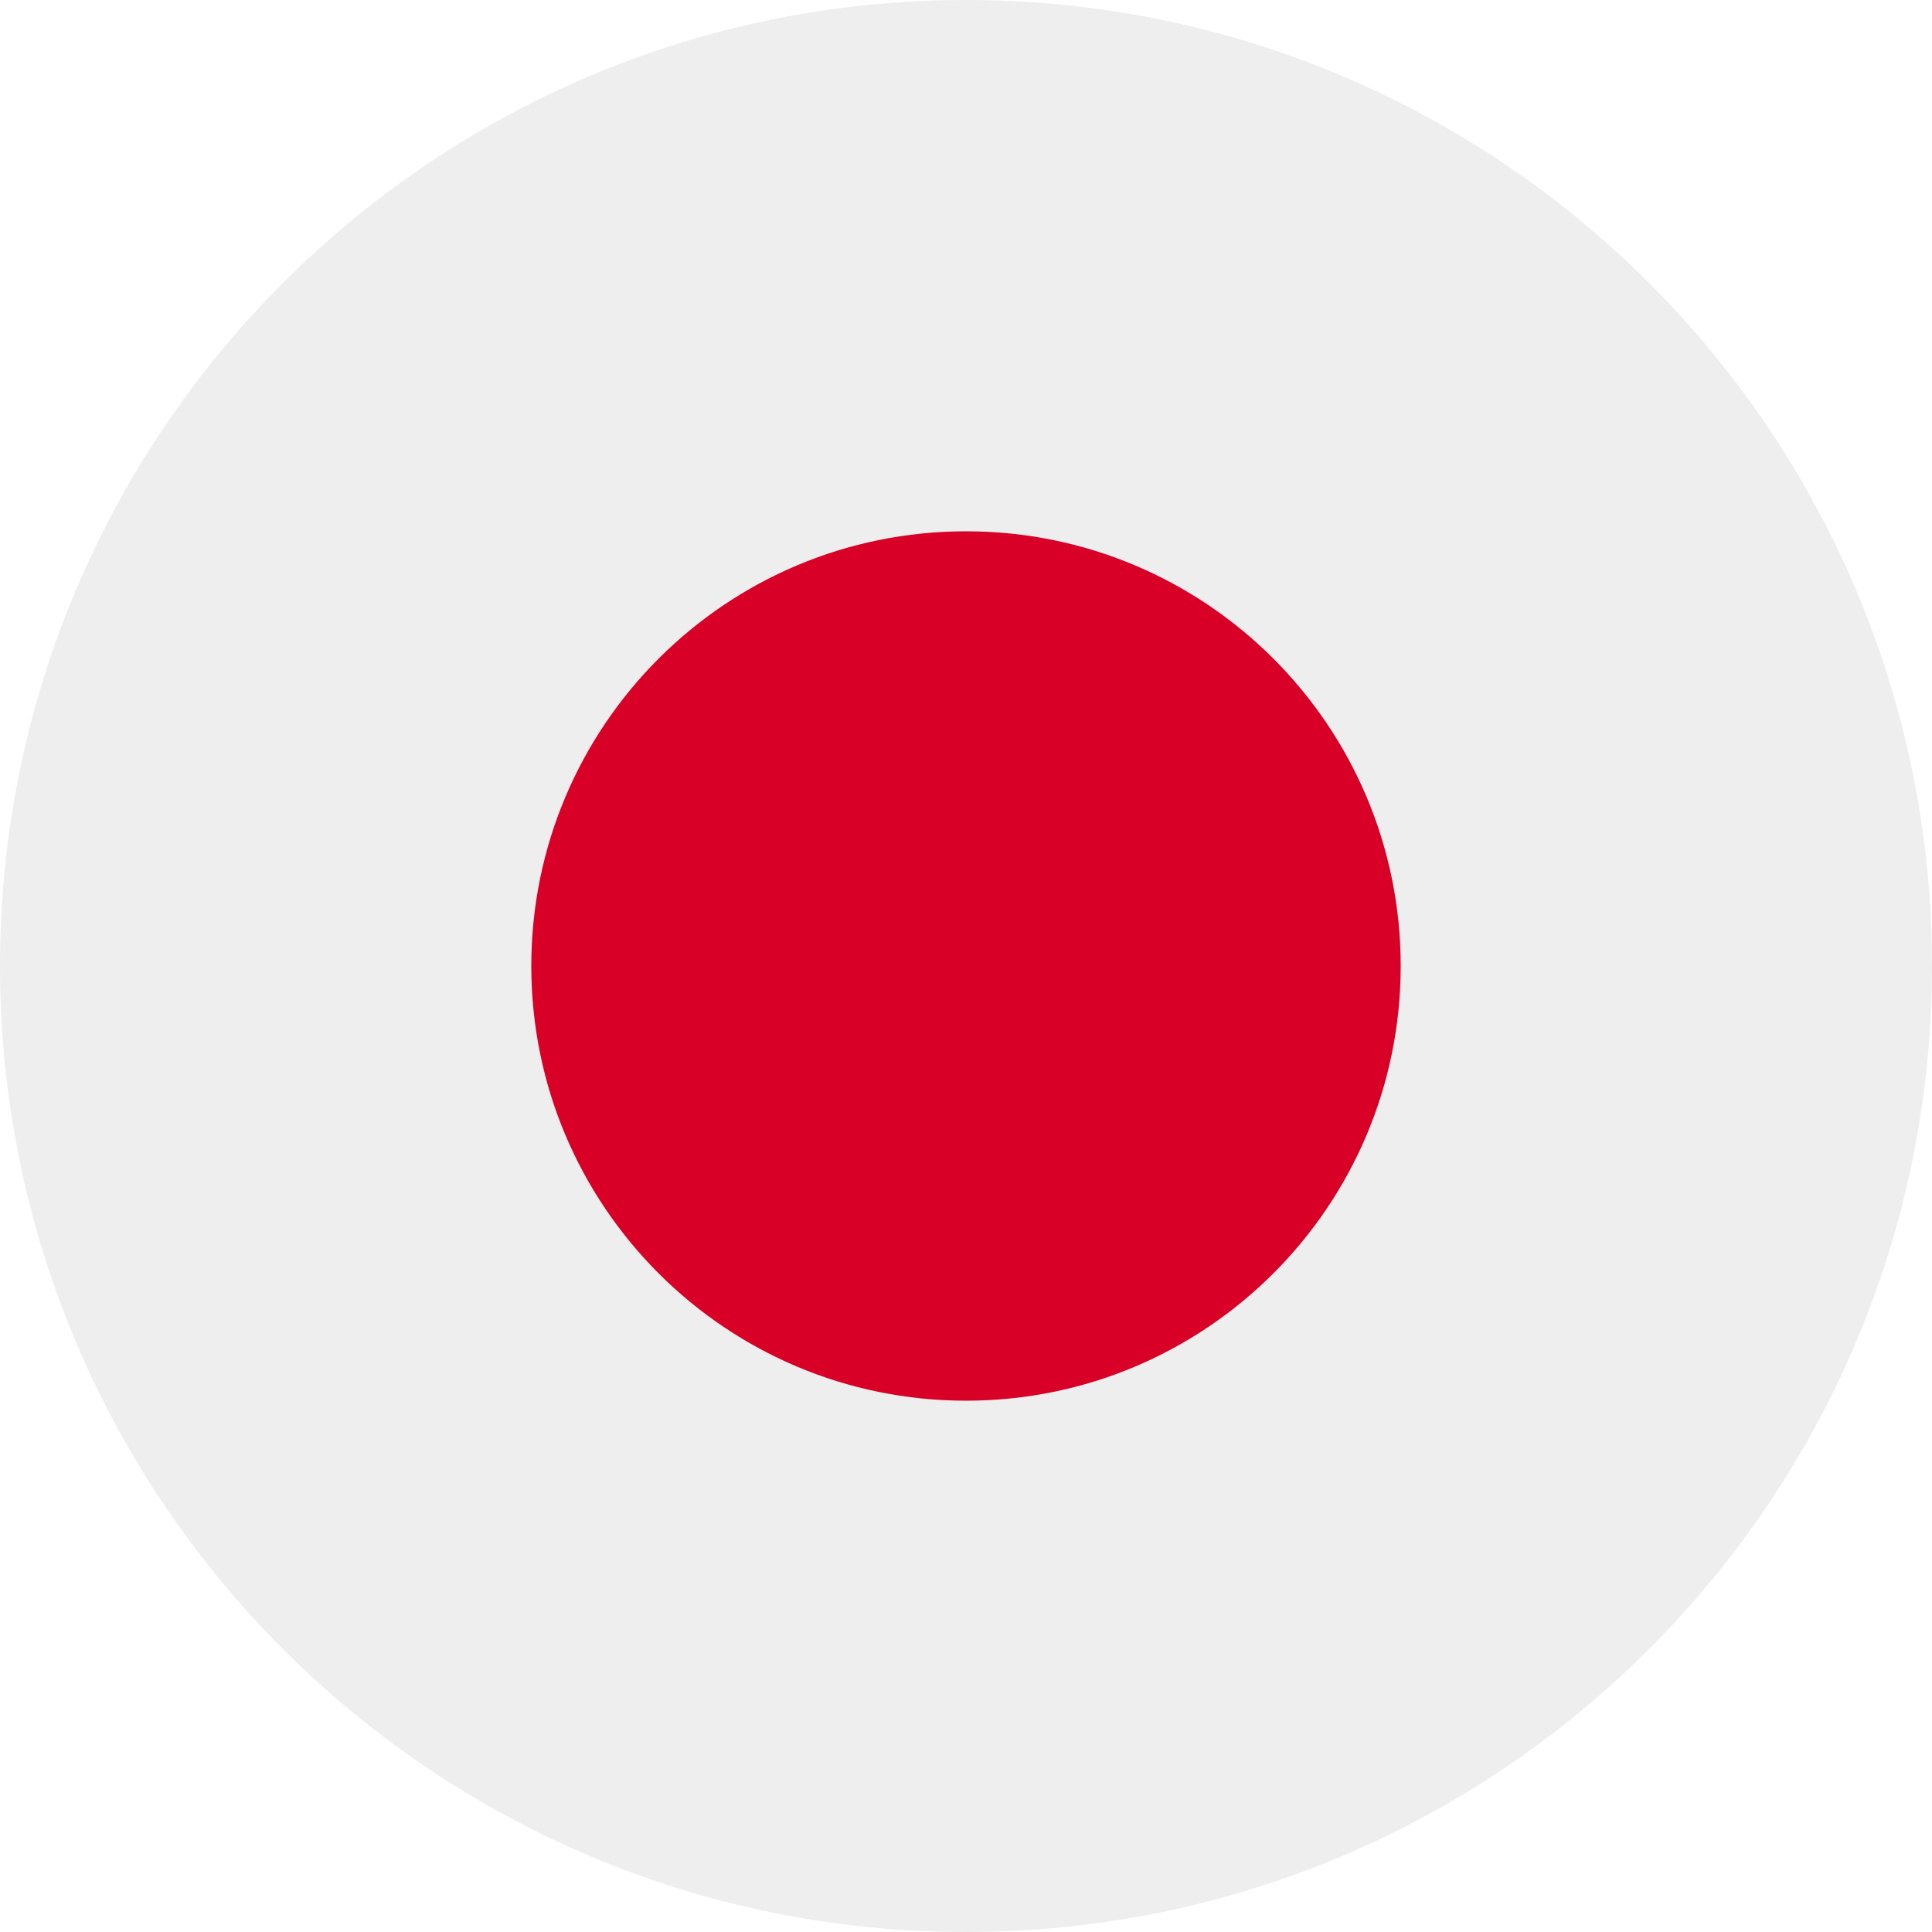
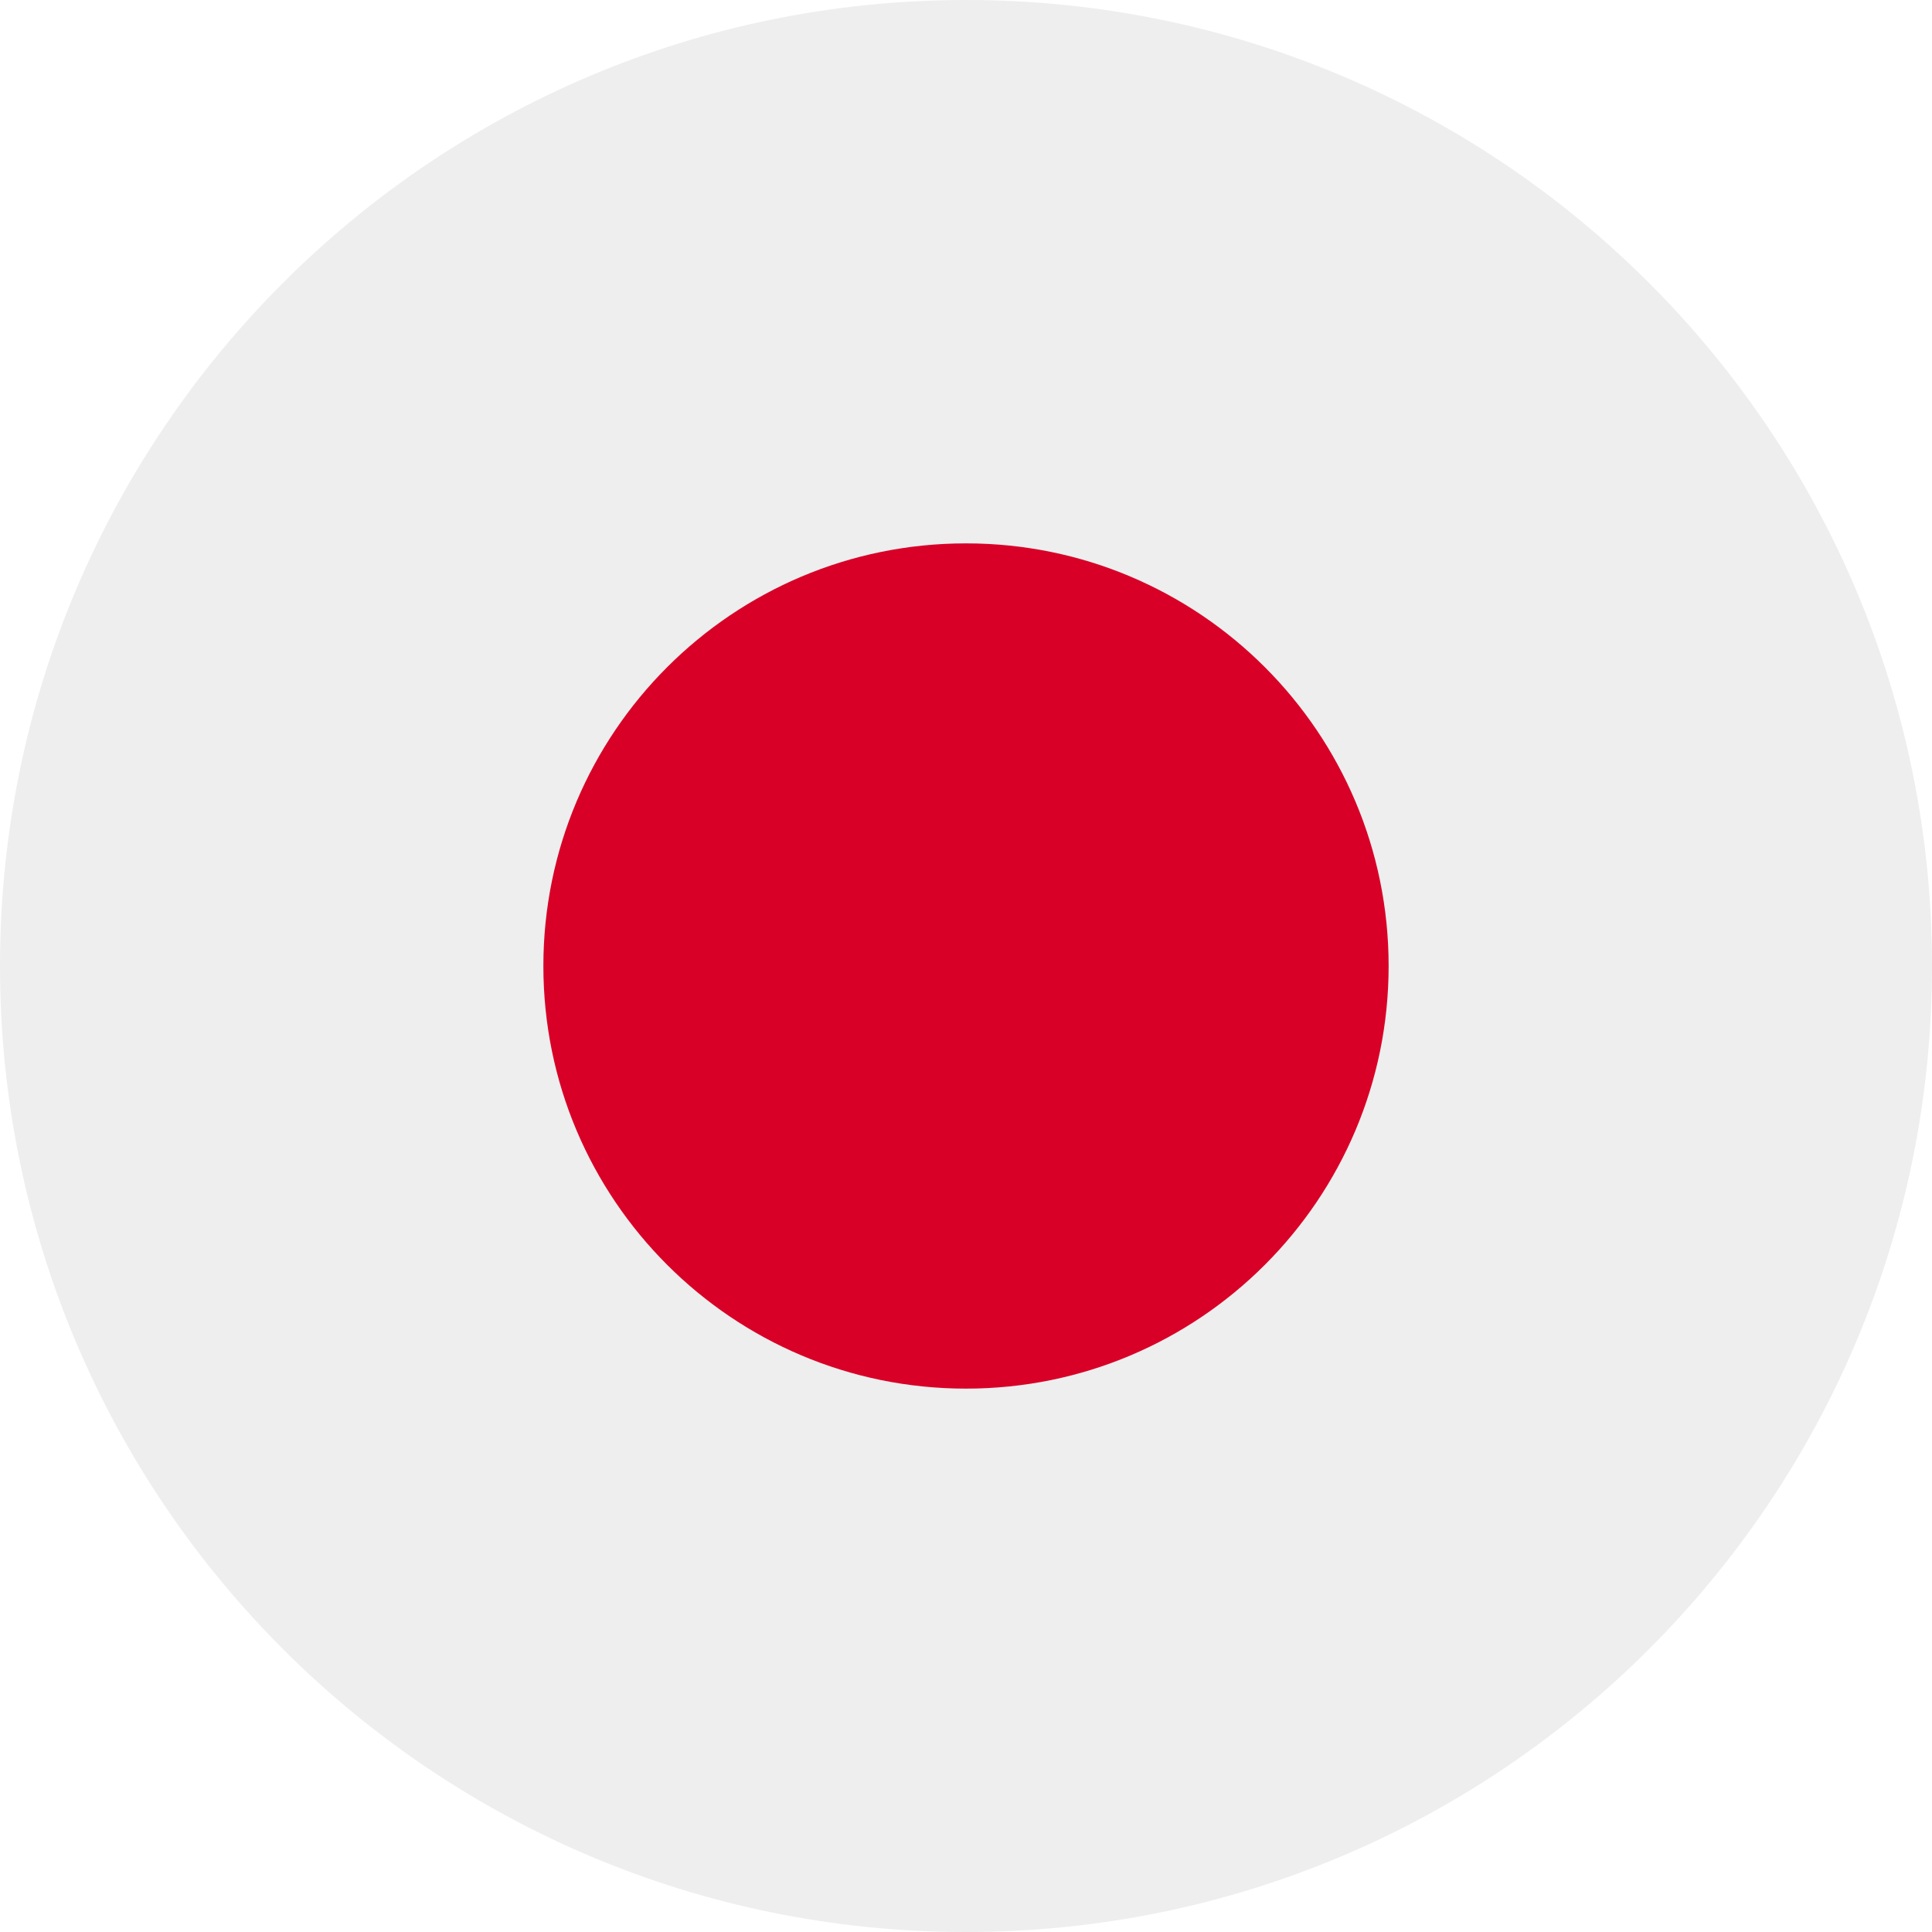
<svg xmlns="http://www.w3.org/2000/svg" width="512" height="512" fill="none">
  <circle cx="256" cy="256" r="256" fill="#EEE" />
-   <path fill="#D80027" d="M256 371.2a115.2 115.2 0 1 0 0-230.4 115.2 115.2 0 0 0 0 230.4Z" />
+   <path fill="#D80027" d="M256 368a112 112 0 1 0 0-224 112 112 0 0 0 0 224Z" />
</svg>
